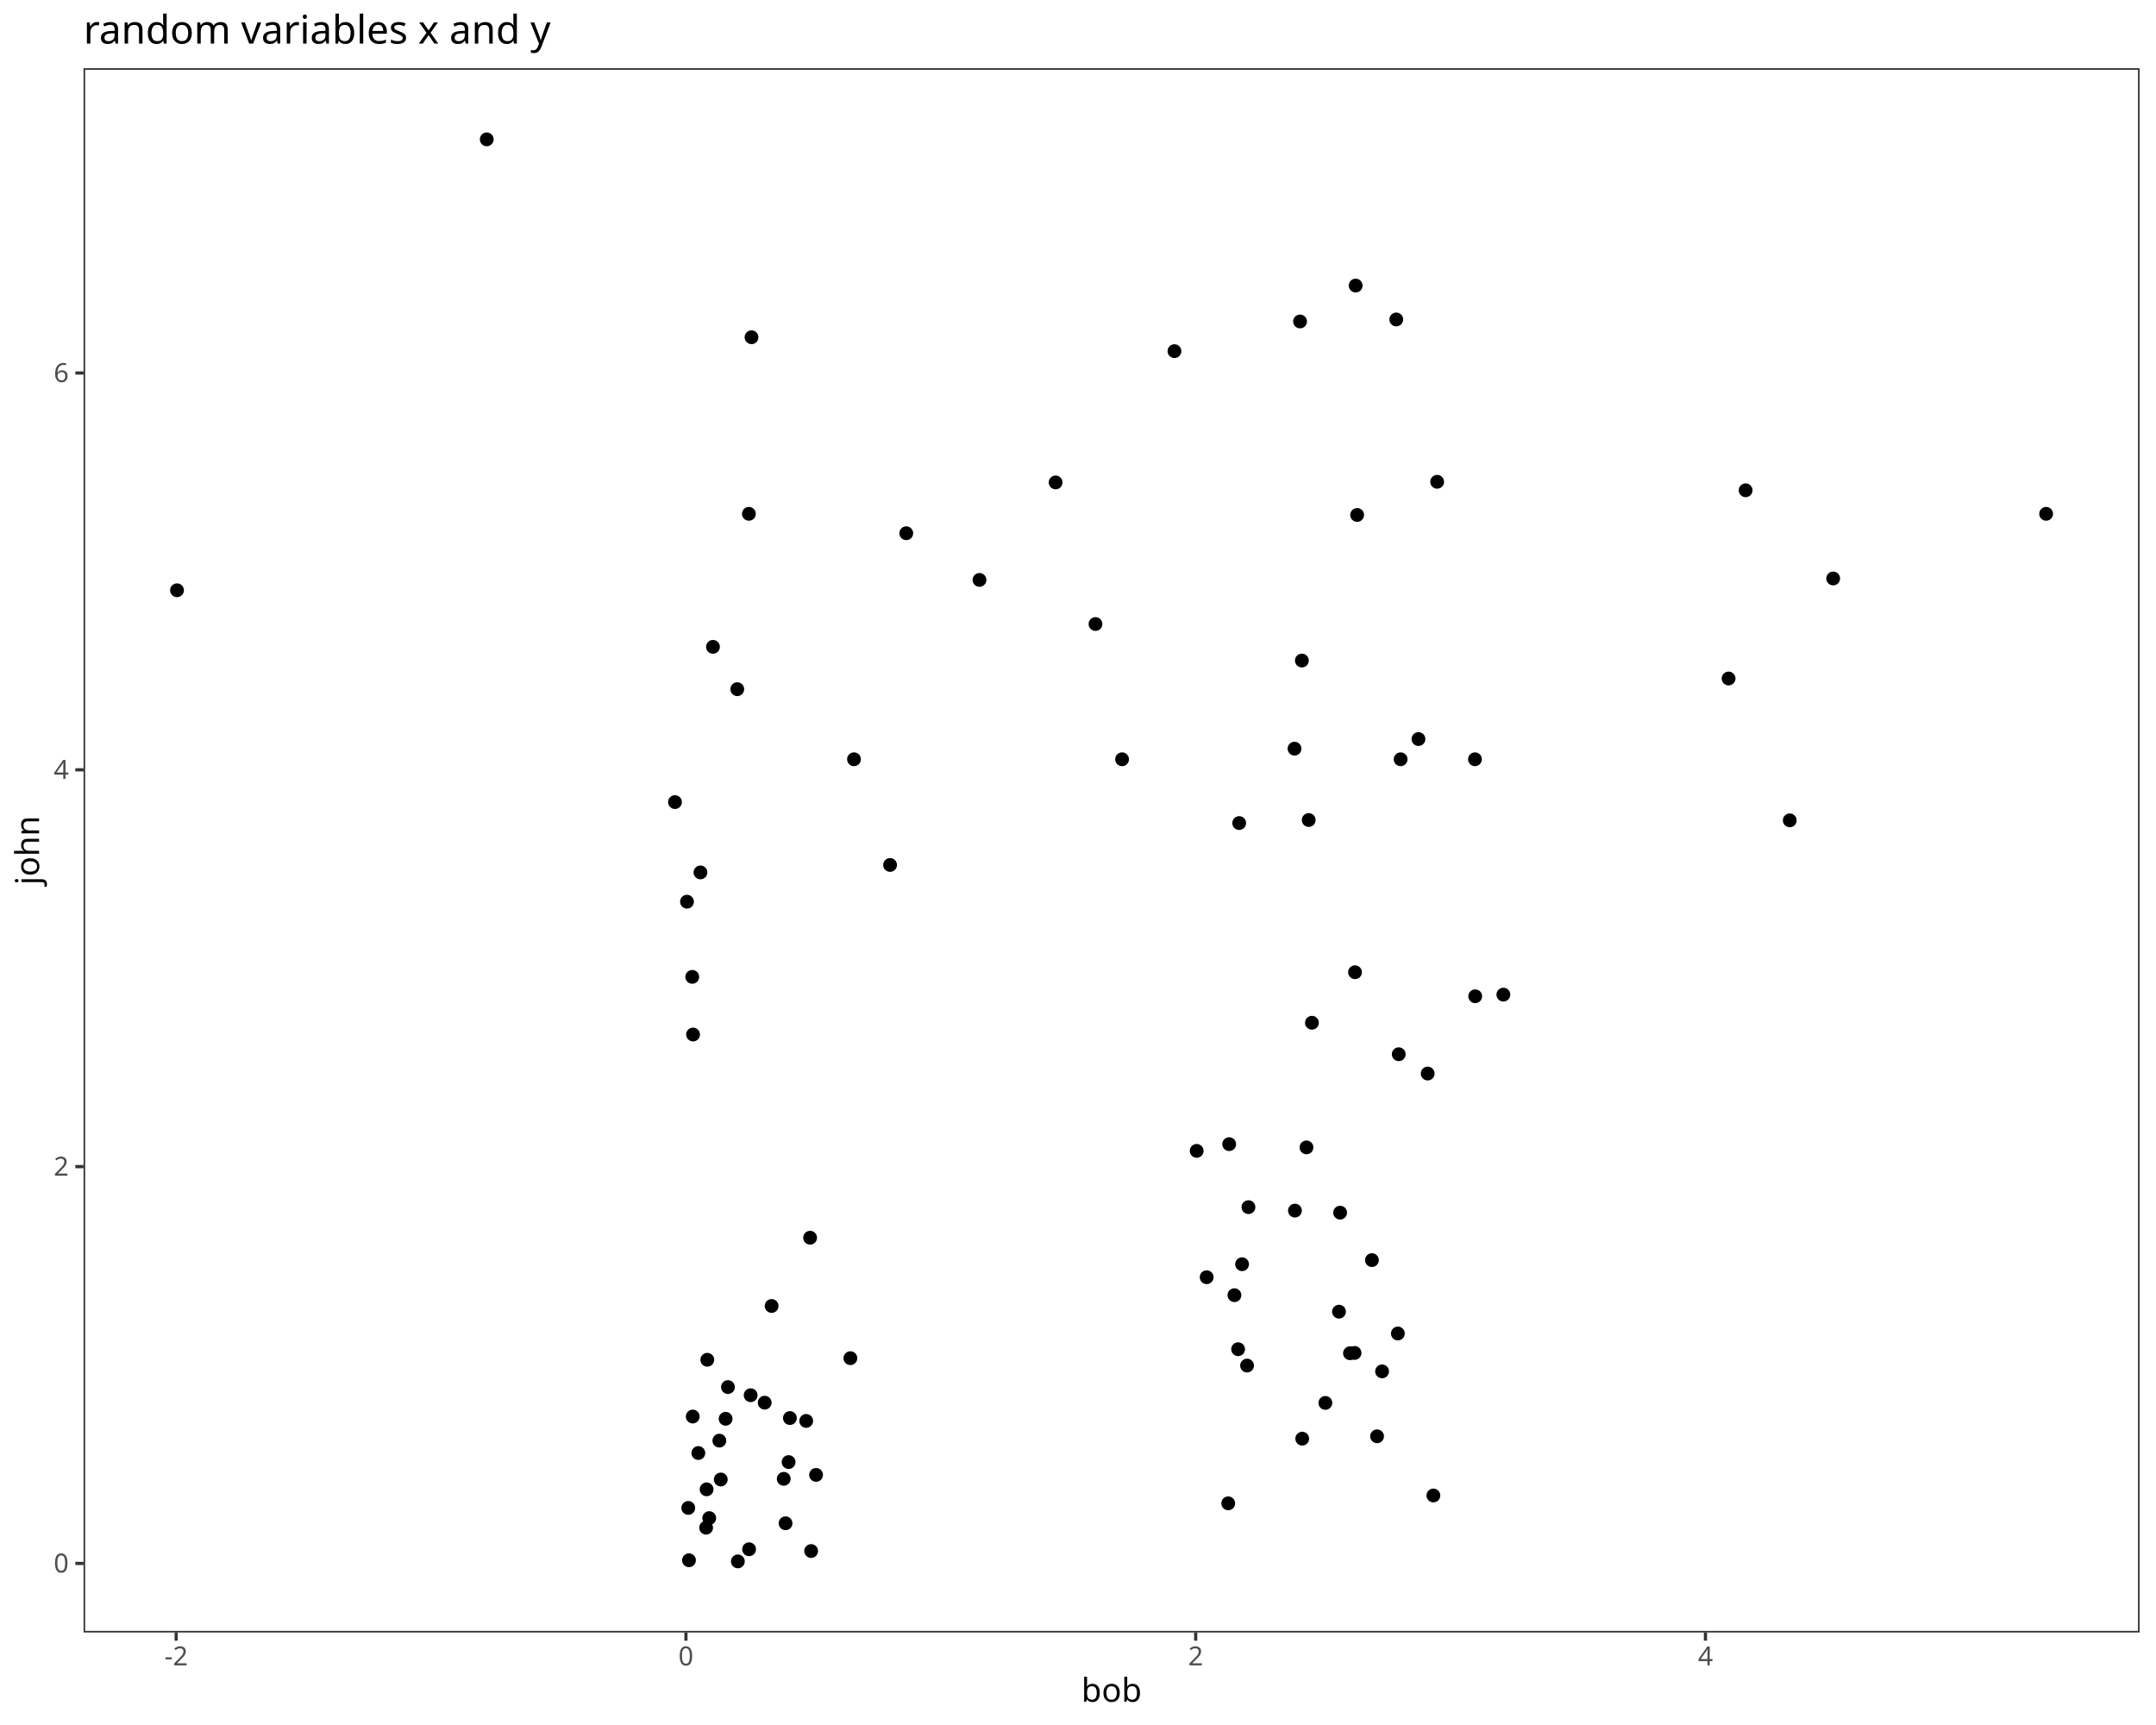
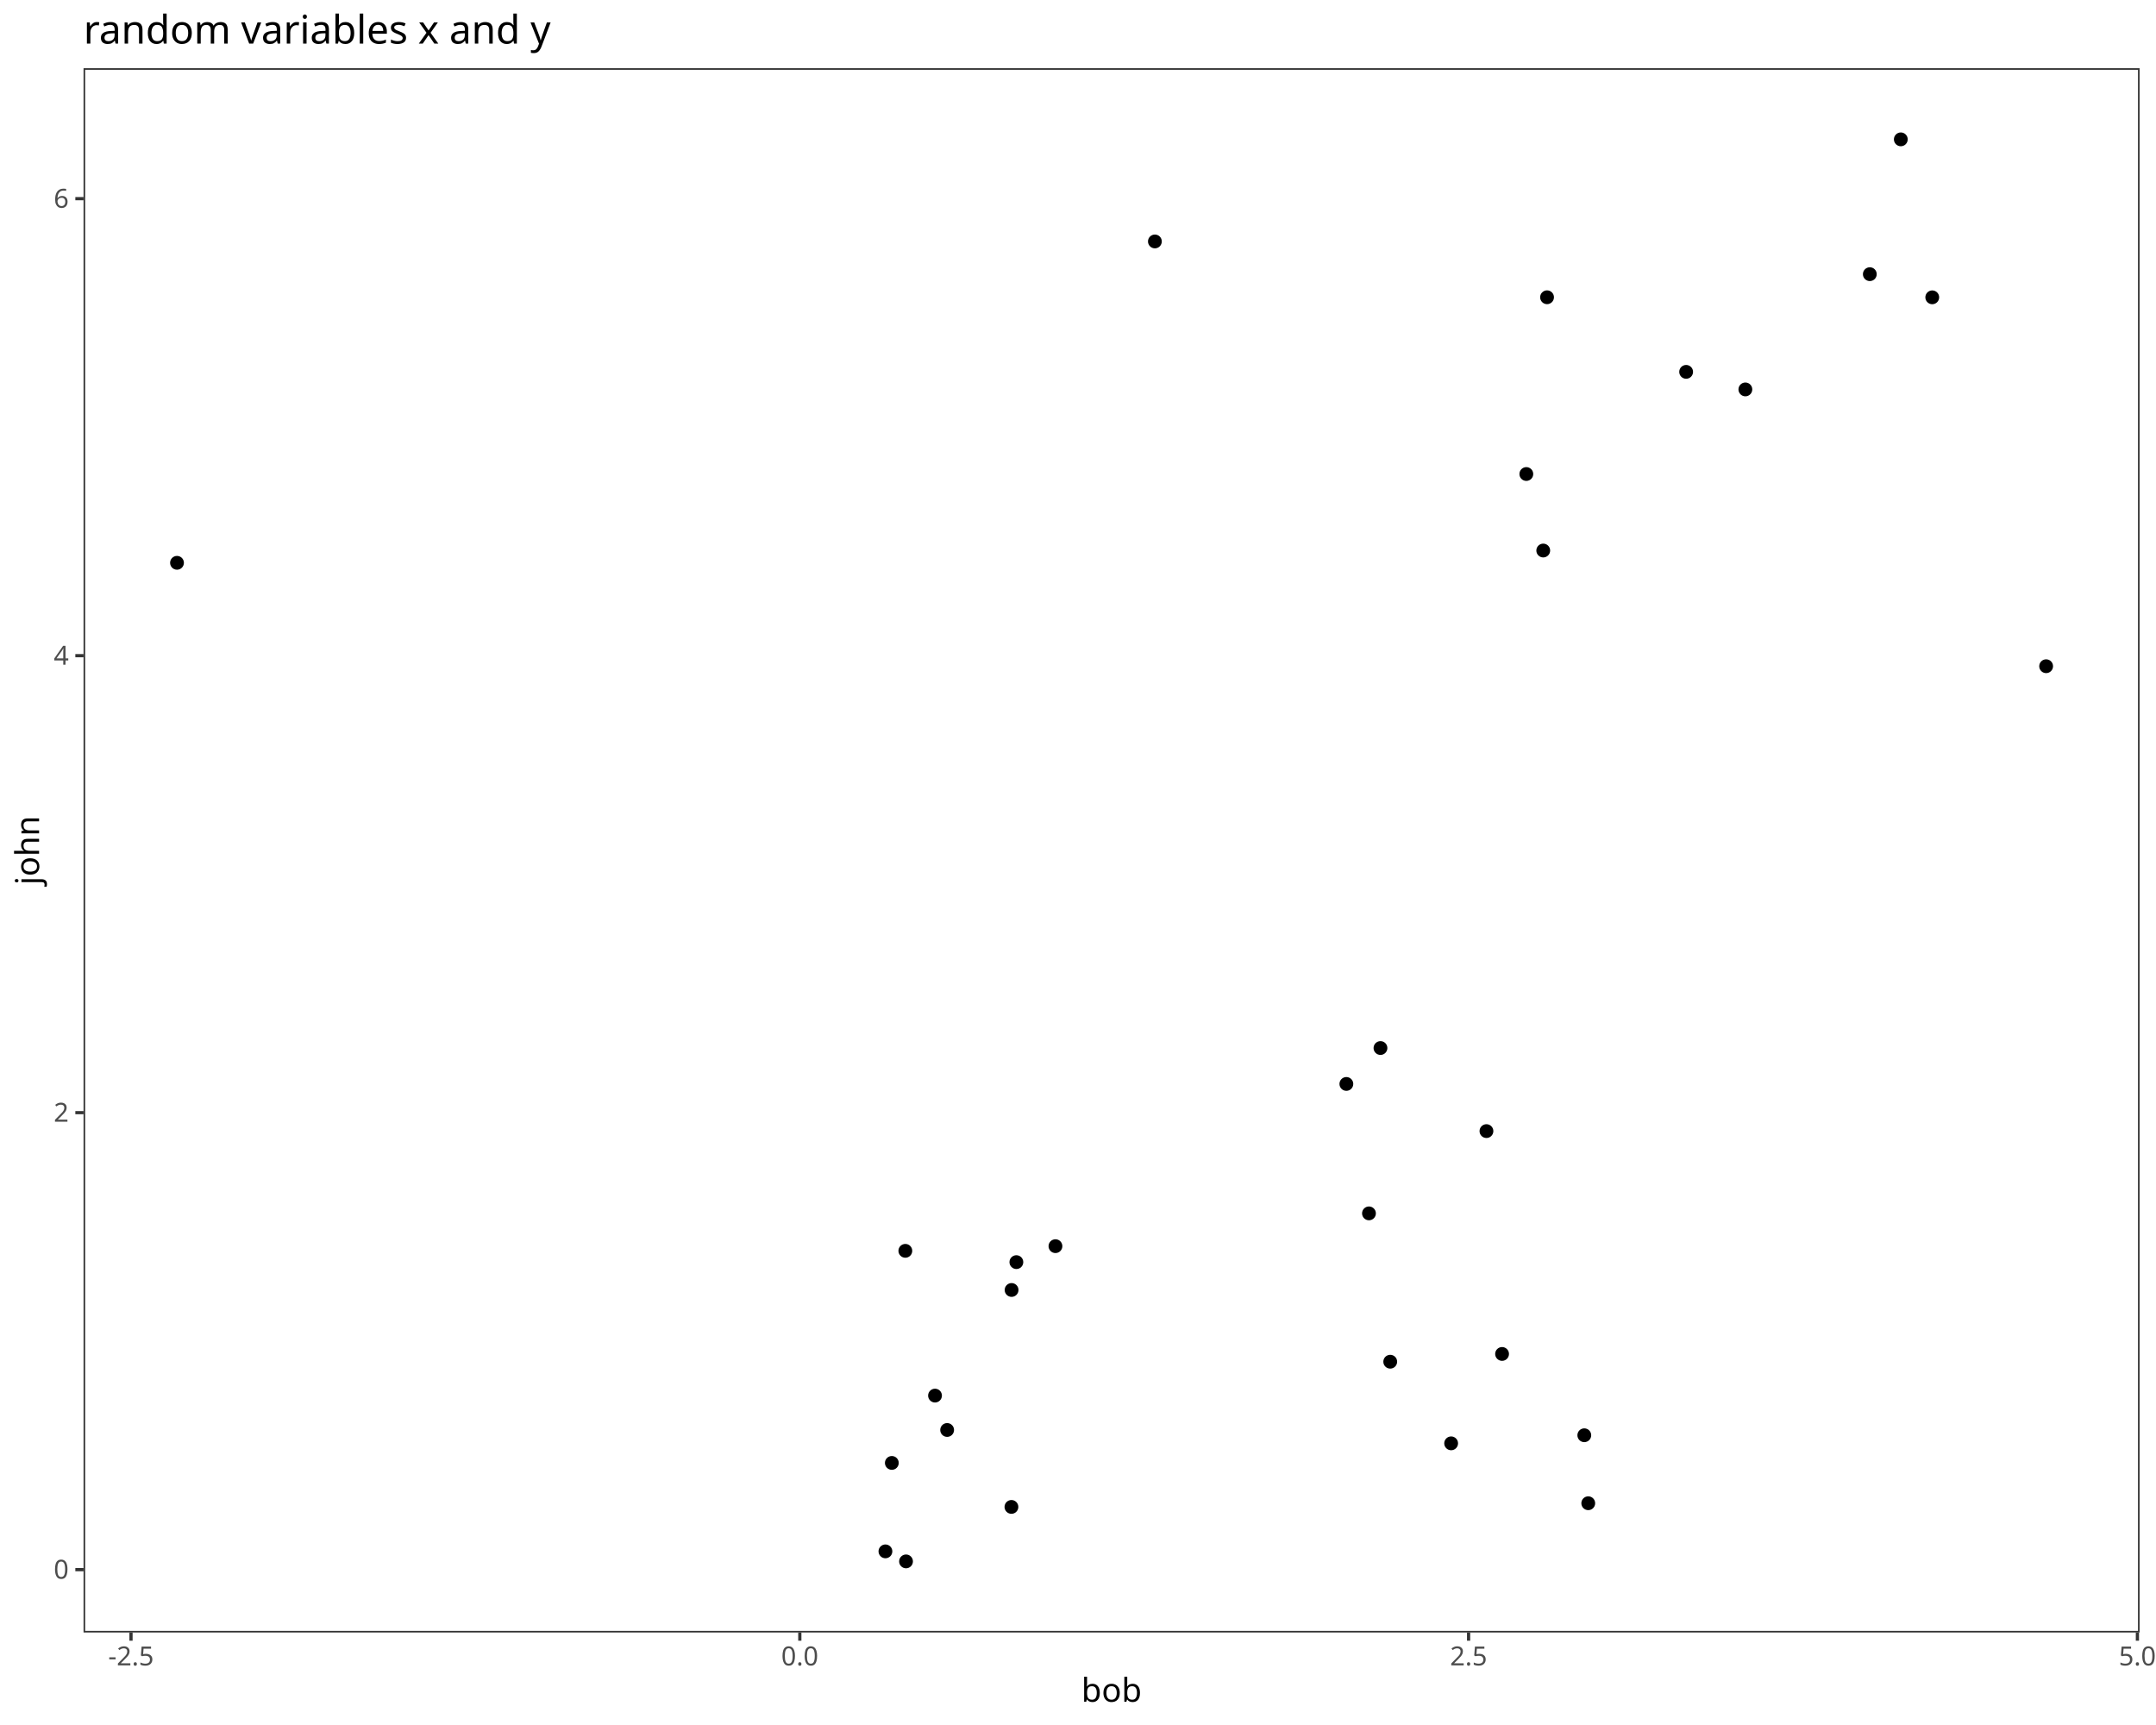
<svg xmlns="http://www.w3.org/2000/svg" class="svglite" data-engine-version="2.0" width="720.00pt" height="576.00pt" viewBox="0 0 720.00 576.00">
  <defs>
    <style type="text/css">
    .svglite line, .svglite polyline, .svglite polygon, .svglite path, .svglite rect, .svglite circle {
      fill: none;
      stroke: #000000;
      stroke-linecap: round;
      stroke-linejoin: round;
      stroke-miterlimit: 10.00;
    }
  </style>
  </defs>
  <rect width="100%" height="100%" style="stroke: none; fill: #FFFFFF;" />
  <defs>
    <clipPath id="cpMC4wMHw3MjAuMDB8MC4wMHw1NzYuMDA=">
      <rect x="0.00" y="0.00" width="720.00" height="576.00" />
    </clipPath>
  </defs>
  <g clip-path="url(#cpMC4wMHw3MjAuMDB8MC4wMHw1NzYuMDA=)">
    <rect x="0.00" y="0.00" width="720.00" height="576.00" style="stroke-width: 1.07; stroke: #FFFFFF; fill: #FFFFFF;" />
  </g>
  <defs>
    <clipPath id="cpMjcuOTB8NzE0LjUyfDIyLjc4fDU0NS4xMQ==">
      <rect x="27.90" y="22.78" width="686.62" height="522.33" />
    </clipPath>
  </defs>
  <g clip-path="url(#cpMjcuOTB8NzE0LjUyfDIyLjc4fDU0NS4xMQ==)">
    <rect x="27.90" y="22.78" width="686.62" height="522.33" style="stroke-width: 1.07; stroke: none; fill: #FFFFFF;" />
-     <circle cx="466.82" cy="445.27" r="1.95" style="stroke-width: 0.71; fill: #000000;" />
-     <circle cx="402.97" cy="426.48" r="1.95" style="stroke-width: 0.71; fill: #000000;" />
-     <circle cx="436.30" cy="383.13" r="1.95" style="stroke-width: 0.71; fill: #000000;" />
-     <circle cx="410.17" cy="501.98" r="1.95" style="stroke-width: 0.71; fill: #000000;" />
-     <circle cx="416.92" cy="403.08" r="1.95" style="stroke-width: 0.71; fill: #000000;" />
-     <circle cx="413.83" cy="274.83" r="1.95" style="stroke-width: 0.71; fill: #000000;" />
-     <circle cx="452.51" cy="324.64" r="1.95" style="stroke-width: 0.71; fill: #000000;" />
-     <circle cx="479.94" cy="160.88" r="1.95" style="stroke-width: 0.71; fill: #000000;" />
-     <circle cx="478.68" cy="499.36" r="1.95" style="stroke-width: 0.71; fill: #000000;" />
-     <circle cx="447.54" cy="404.92" r="1.95" style="stroke-width: 0.71; fill: #000000;" />
-     <circle cx="461.55" cy="457.92" r="1.95" style="stroke-width: 0.71; fill: #000000;" />
-     <circle cx="414.79" cy="422.14" r="1.95" style="stroke-width: 0.71; fill: #000000;" />
-     <circle cx="437.05" cy="273.82" r="1.95" style="stroke-width: 0.71; fill: #000000;" />
-     <circle cx="476.78" cy="358.47" r="1.95" style="stroke-width: 0.71; fill: #000000;" />
-     <circle cx="447.16" cy="437.98" r="1.95" style="stroke-width: 0.71; fill: #000000;" />
-     <circle cx="442.61" cy="468.45" r="1.95" style="stroke-width: 0.71; fill: #000000;" />
-     <circle cx="459.87" cy="479.60" r="1.95" style="stroke-width: 0.71; fill: #000000;" />
-     <circle cx="434.88" cy="480.39" r="1.95" style="stroke-width: 0.71; fill: #000000;" />
-     <circle cx="399.63" cy="384.29" r="1.95" style="stroke-width: 0.71; fill: #000000;" />
-     <circle cx="410.49" cy="382.05" r="1.95" style="stroke-width: 0.71; fill: #000000;" />
-     <circle cx="416.46" cy="455.98" r="1.95" style="stroke-width: 0.71; fill: #000000;" />
-     <circle cx="412.24" cy="432.48" r="1.95" style="stroke-width: 0.71; fill: #000000;" />
-     <circle cx="458.16" cy="420.77" r="1.95" style="stroke-width: 0.71; fill: #000000;" />
-     <circle cx="452.36" cy="451.77" r="1.95" style="stroke-width: 0.71; fill: #000000;" />
-     <circle cx="467.11" cy="352.02" r="1.95" style="stroke-width: 0.71; fill: #000000;" />
-     <circle cx="413.47" cy="450.52" r="1.95" style="stroke-width: 0.71; fill: #000000;" />
-     <circle cx="438.12" cy="341.51" r="1.95" style="stroke-width: 0.71; fill: #000000;" />
-     <circle cx="432.31" cy="249.99" r="1.95" style="stroke-width: 0.71; fill: #000000;" />
-     <circle cx="450.83" cy="451.86" r="1.95" style="stroke-width: 0.71; fill: #000000;" />
-     <circle cx="432.45" cy="404.24" r="1.95" style="stroke-width: 0.71; fill: #000000;" />
-     <circle cx="250.09" cy="171.57" r="1.95" style="stroke-width: 0.71; fill: #000000;" />
-     <circle cx="577.26" cy="226.56" r="1.95" style="stroke-width: 0.71; fill: #000000;" />
-     <circle cx="246.21" cy="230.13" r="1.95" style="stroke-width: 0.71; fill: #000000;" />
-     <circle cx="327.10" cy="193.64" r="1.95" style="stroke-width: 0.71; fill: #000000;" />
-     <circle cx="297.24" cy="288.82" r="1.95" style="stroke-width: 0.71; fill: #000000;" />
-     <circle cx="452.72" cy="95.36" r="1.95" style="stroke-width: 0.71; fill: #000000;" />
-     <circle cx="467.74" cy="253.53" r="1.95" style="stroke-width: 0.71; fill: #000000;" />
-     <circle cx="597.69" cy="273.93" r="1.95" style="stroke-width: 0.71; fill: #000000;" />
-     <circle cx="434.16" cy="107.34" r="1.95" style="stroke-width: 0.71; fill: #000000;" />
-     <circle cx="352.53" cy="161.09" r="1.95" style="stroke-width: 0.71; fill: #000000;" />
-     <circle cx="492.65" cy="332.67" r="1.95" style="stroke-width: 0.71; fill: #000000;" />
-     <circle cx="582.96" cy="163.71" r="1.95" style="stroke-width: 0.71; fill: #000000;" />
-     <circle cx="453.22" cy="171.95" r="1.95" style="stroke-width: 0.71; fill: #000000;" />
-     <circle cx="434.76" cy="220.56" r="1.95" style="stroke-width: 0.71; fill: #000000;" />
-     <circle cx="302.65" cy="178.05" r="1.95" style="stroke-width: 0.71; fill: #000000;" />
-     <circle cx="502.05" cy="332.12" r="1.95" style="stroke-width: 0.71; fill: #000000;" />
-     <circle cx="466.29" cy="106.67" r="1.95" style="stroke-width: 0.71; fill: #000000;" />
-     <circle cx="492.57" cy="253.53" r="1.95" style="stroke-width: 0.71; fill: #000000;" />
-     <circle cx="392.21" cy="117.25" r="1.95" style="stroke-width: 0.71; fill: #000000;" />
-     <circle cx="59.11" cy="197.10" r="1.95" style="stroke-width: 0.71; fill: #000000;" />
-     <circle cx="473.70" cy="246.78" r="1.95" style="stroke-width: 0.71; fill: #000000;" />
-     <circle cx="225.41" cy="267.83" r="1.95" style="stroke-width: 0.71; fill: #000000;" />
-     <circle cx="250.97" cy="112.61" r="1.95" style="stroke-width: 0.71; fill: #000000;" />
-     <circle cx="683.31" cy="171.57" r="1.95" style="stroke-width: 0.71; fill: #000000;" />
-     <circle cx="612.19" cy="193.16" r="1.95" style="stroke-width: 0.71; fill: #000000;" />
-     <circle cx="233.92" cy="291.31" r="1.95" style="stroke-width: 0.71; fill: #000000;" />
-     <circle cx="285.19" cy="253.53" r="1.95" style="stroke-width: 0.71; fill: #000000;" />
-     <circle cx="374.72" cy="253.53" r="1.95" style="stroke-width: 0.71; fill: #000000;" />
-     <circle cx="365.84" cy="208.37" r="1.95" style="stroke-width: 0.71; fill: #000000;" />
-     <circle cx="162.55" cy="46.53" r="1.95" style="stroke-width: 0.71; fill: #000000;" />
-     <circle cx="257.69" cy="436.08" r="1.95" style="stroke-width: 0.71; fill: #000000;" />
-     <circle cx="255.37" cy="468.37" r="1.95" style="stroke-width: 0.71; fill: #000000;" />
-     <circle cx="243.10" cy="463.16" r="1.95" style="stroke-width: 0.71; fill: #000000;" />
-     <circle cx="272.53" cy="492.49" r="1.95" style="stroke-width: 0.71; fill: #000000;" />
-     <circle cx="231.45" cy="345.44" r="1.95" style="stroke-width: 0.71; fill: #000000;" />
-     <circle cx="229.85" cy="503.51" r="1.95" style="stroke-width: 0.71; fill: #000000;" />
-     <circle cx="261.73" cy="493.80" r="1.95" style="stroke-width: 0.71; fill: #000000;" />
-     <circle cx="240.23" cy="481.05" r="1.95" style="stroke-width: 0.71; fill: #000000;" />
-     <circle cx="262.34" cy="508.64" r="1.95" style="stroke-width: 0.71; fill: #000000;" />
-     <circle cx="263.36" cy="488.20" r="1.95" style="stroke-width: 0.71; fill: #000000;" />
-     <circle cx="238.10" cy="215.99" r="1.95" style="stroke-width: 0.71; fill: #000000;" />
-     <circle cx="235.97" cy="497.31" r="1.95" style="stroke-width: 0.71; fill: #000000;" />
-     <circle cx="240.70" cy="494.02" r="1.95" style="stroke-width: 0.71; fill: #000000;" />
-     <circle cx="270.88" cy="517.91" r="1.95" style="stroke-width: 0.71; fill: #000000;" />
-     <circle cx="236.85" cy="506.92" r="1.95" style="stroke-width: 0.71; fill: #000000;" />
-     <circle cx="269.23" cy="474.47" r="1.95" style="stroke-width: 0.71; fill: #000000;" />
-     <circle cx="263.79" cy="473.50" r="1.95" style="stroke-width: 0.71; fill: #000000;" />
-     <circle cx="242.32" cy="473.75" r="1.95" style="stroke-width: 0.71; fill: #000000;" />
-     <circle cx="246.41" cy="521.37" r="1.95" style="stroke-width: 0.71; fill: #000000;" />
-     <circle cx="250.68" cy="465.88" r="1.95" style="stroke-width: 0.71; fill: #000000;" />
-     <circle cx="230.09" cy="520.99" r="1.95" style="stroke-width: 0.71; fill: #000000;" />
-     <circle cx="231.34" cy="473.00" r="1.95" style="stroke-width: 0.71; fill: #000000;" />
-     <circle cx="231.18" cy="326.19" r="1.95" style="stroke-width: 0.71; fill: #000000;" />
-     <circle cx="283.99" cy="453.51" r="1.95" style="stroke-width: 0.71; fill: #000000;" />
-     <circle cx="229.42" cy="301.09" r="1.95" style="stroke-width: 0.71; fill: #000000;" />
-     <circle cx="233.21" cy="485.19" r="1.95" style="stroke-width: 0.71; fill: #000000;" />
-     <circle cx="250.16" cy="517.32" r="1.95" style="stroke-width: 0.71; fill: #000000;" />
-     <circle cx="235.81" cy="510.12" r="1.95" style="stroke-width: 0.71; fill: #000000;" />
-     <circle cx="270.54" cy="413.29" r="1.95" style="stroke-width: 0.71; fill: #000000;" />
-     <circle cx="236.20" cy="454.05" r="1.95" style="stroke-width: 0.71; fill: #000000;" />
+     <circle cx="496.40" cy="377.69" r="1.95" style="stroke-width: 0.71; fill: #000000;" />
+     <circle cx="582.87" cy="130.03" r="1.95" style="stroke-width: 0.71; fill: #000000;" />
+     <circle cx="295.69" cy="518.02" r="1.95" style="stroke-width: 0.71; fill: #000000;" />
+     <circle cx="516.64" cy="99.26" r="1.95" style="stroke-width: 0.71; fill: #000000;" />
+     <circle cx="645.28" cy="99.28" r="1.95" style="stroke-width: 0.71; fill: #000000;" />
+     <circle cx="339.42" cy="421.44" r="1.95" style="stroke-width: 0.71; fill: #000000;" />
+     <circle cx="449.62" cy="361.94" r="1.95" style="stroke-width: 0.71; fill: #000000;" />
+     <circle cx="509.72" cy="158.28" r="1.95" style="stroke-width: 0.71; fill: #000000;" />
+     <circle cx="302.34" cy="417.67" r="1.95" style="stroke-width: 0.71; fill: #000000;" />
+     <circle cx="484.61" cy="481.95" r="1.95" style="stroke-width: 0.71; fill: #000000;" />
+     <circle cx="563.09" cy="124.17" r="1.95" style="stroke-width: 0.71; fill: #000000;" />
+     <circle cx="337.77" cy="503.18" r="1.95" style="stroke-width: 0.71; fill: #000000;" />
+     <circle cx="457.17" cy="405.16" r="1.95" style="stroke-width: 0.71; fill: #000000;" />
+     <circle cx="634.78" cy="46.53" r="1.95" style="stroke-width: 0.71; fill: #000000;" />
+     <circle cx="352.47" cy="416.11" r="1.95" style="stroke-width: 0.71; fill: #000000;" />
+     <circle cx="464.27" cy="454.69" r="1.95" style="stroke-width: 0.71; fill: #000000;" />
+     <circle cx="59.11" cy="187.93" r="1.95" style="stroke-width: 0.71; fill: #000000;" />
+     <circle cx="337.82" cy="430.74" r="1.95" style="stroke-width: 0.71; fill: #000000;" />
+     <circle cx="461.01" cy="349.95" r="1.95" style="stroke-width: 0.71; fill: #000000;" />
+     <circle cx="385.68" cy="80.62" r="1.95" style="stroke-width: 0.71; fill: #000000;" />
+     <circle cx="297.83" cy="488.49" r="1.95" style="stroke-width: 0.71; fill: #000000;" />
+     <circle cx="501.62" cy="452.10" r="1.95" style="stroke-width: 0.71; fill: #000000;" />
+     <circle cx="624.43" cy="91.55" r="1.95" style="stroke-width: 0.71; fill: #000000;" />
+     <circle cx="316.30" cy="477.49" r="1.95" style="stroke-width: 0.71; fill: #000000;" />
+     <circle cx="530.40" cy="501.95" r="1.95" style="stroke-width: 0.71; fill: #000000;" />
+     <circle cx="683.31" cy="222.46" r="1.95" style="stroke-width: 0.71; fill: #000000;" />
+     <circle cx="312.25" cy="466.01" r="1.95" style="stroke-width: 0.71; fill: #000000;" />
+     <circle cx="529.08" cy="479.25" r="1.95" style="stroke-width: 0.71; fill: #000000;" />
+     <circle cx="515.37" cy="183.83" r="1.95" style="stroke-width: 0.71; fill: #000000;" />
+     <circle cx="302.57" cy="521.37" r="1.95" style="stroke-width: 0.71; fill: #000000;" />
    <rect x="27.90" y="22.78" width="686.62" height="522.33" style="stroke-width: 1.07; stroke: #333333;" />
  </g>
  <g clip-path="url(#cpMC4wMHw3MjAuMDB8MC4wMHw1NzYuMDA=)">
-     <text x="22.97" y="525.08" text-anchor="end" style="font-size: 8.80px; fill: #4D4D4D; font-family: sans;" textLength="4.89px" lengthAdjust="spacingAndGlyphs">0</text>
-     <text x="22.97" y="392.58" text-anchor="end" style="font-size: 8.80px; fill: #4D4D4D; font-family: sans;" textLength="4.89px" lengthAdjust="spacingAndGlyphs">2</text>
-     <text x="22.97" y="260.08" text-anchor="end" style="font-size: 8.80px; fill: #4D4D4D; font-family: sans;" textLength="4.89px" lengthAdjust="spacingAndGlyphs">4</text>
-     <text x="22.97" y="127.58" text-anchor="end" style="font-size: 8.80px; fill: #4D4D4D; font-family: sans;" textLength="4.89px" lengthAdjust="spacingAndGlyphs">6</text>
-     <polyline points="25.16,522.05 27.90,522.05 " style="stroke-width: 1.07; stroke: #333333; stroke-linecap: butt;" />
-     <polyline points="25.16,389.55 27.90,389.55 " style="stroke-width: 1.07; stroke: #333333; stroke-linecap: butt;" />
-     <polyline points="25.16,257.05 27.90,257.05 " style="stroke-width: 1.07; stroke: #333333; stroke-linecap: butt;" />
-     <polyline points="25.16,124.55 27.90,124.55 " style="stroke-width: 1.07; stroke: #333333; stroke-linecap: butt;" />
-     <polyline points="58.83,547.85 58.83,545.11 " style="stroke-width: 1.07; stroke: #333333; stroke-linecap: butt;" />
-     <polyline points="229.07,547.85 229.07,545.11 " style="stroke-width: 1.07; stroke: #333333; stroke-linecap: butt;" />
-     <polyline points="399.30,547.85 399.30,545.11 " style="stroke-width: 1.07; stroke: #333333; stroke-linecap: butt;" />
-     <polyline points="569.54,547.85 569.54,545.11 " style="stroke-width: 1.07; stroke: #333333; stroke-linecap: butt;" />
-     <text x="58.83" y="556.10" text-anchor="middle" style="font-size: 8.80px; fill: #4D4D4D; font-family: sans;" textLength="7.82px" lengthAdjust="spacingAndGlyphs">-2</text>
-     <text x="229.07" y="556.10" text-anchor="middle" style="font-size: 8.80px; fill: #4D4D4D; font-family: sans;" textLength="4.89px" lengthAdjust="spacingAndGlyphs">0</text>
-     <text x="399.30" y="556.10" text-anchor="middle" style="font-size: 8.80px; fill: #4D4D4D; font-family: sans;" textLength="4.89px" lengthAdjust="spacingAndGlyphs">2</text>
-     <text x="569.54" y="556.10" text-anchor="middle" style="font-size: 8.80px; fill: #4D4D4D; font-family: sans;" textLength="4.89px" lengthAdjust="spacingAndGlyphs">4</text>
+     <text x="22.97" y="527.15" text-anchor="end" style="font-size: 8.80px; fill: #4D4D4D; font-family: sans;" textLength="4.89px" lengthAdjust="spacingAndGlyphs">0</text>
+     <text x="22.97" y="374.56" text-anchor="end" style="font-size: 8.80px; fill: #4D4D4D; font-family: sans;" textLength="4.89px" lengthAdjust="spacingAndGlyphs">2</text>
+     <text x="22.97" y="221.96" text-anchor="end" style="font-size: 8.80px; fill: #4D4D4D; font-family: sans;" textLength="4.89px" lengthAdjust="spacingAndGlyphs">4</text>
+     <text x="22.97" y="69.37" text-anchor="end" style="font-size: 8.80px; fill: #4D4D4D; font-family: sans;" textLength="4.89px" lengthAdjust="spacingAndGlyphs">6</text>
+     <polyline points="25.16,524.12 27.90,524.12 " style="stroke-width: 1.07; stroke: #333333; stroke-linecap: butt;" />
+     <polyline points="25.16,371.53 27.90,371.53 " style="stroke-width: 1.07; stroke: #333333; stroke-linecap: butt;" />
+     <polyline points="25.16,218.94 27.90,218.94 " style="stroke-width: 1.07; stroke: #333333; stroke-linecap: butt;" />
+     <polyline points="25.16,66.34 27.90,66.34 " style="stroke-width: 1.07; stroke: #333333; stroke-linecap: butt;" />
+     <polyline points="43.75,547.85 43.75,545.11 " style="stroke-width: 1.07; stroke: #333333; stroke-linecap: butt;" />
+     <polyline points="267.10,547.85 267.10,545.11 " style="stroke-width: 1.07; stroke: #333333; stroke-linecap: butt;" />
+     <polyline points="490.44,547.85 490.44,545.11 " style="stroke-width: 1.07; stroke: #333333; stroke-linecap: butt;" />
+     <polyline points="713.79,547.85 713.79,545.11 " style="stroke-width: 1.07; stroke: #333333; stroke-linecap: butt;" />
+     <text x="43.75" y="556.10" text-anchor="middle" style="font-size: 8.80px; fill: #4D4D4D; font-family: sans;" textLength="15.16px" lengthAdjust="spacingAndGlyphs">-2.5</text>
+     <text x="267.10" y="556.10" text-anchor="middle" style="font-size: 8.80px; fill: #4D4D4D; font-family: sans;" textLength="12.23px" lengthAdjust="spacingAndGlyphs">0.0</text>
+     <text x="490.44" y="556.10" text-anchor="middle" style="font-size: 8.80px; fill: #4D4D4D; font-family: sans;" textLength="12.23px" lengthAdjust="spacingAndGlyphs">2.5</text>
+     <text x="713.79" y="556.10" text-anchor="middle" style="font-size: 8.80px; fill: #4D4D4D; font-family: sans;" textLength="12.23px" lengthAdjust="spacingAndGlyphs">5.0</text>
    <text x="371.21" y="568.24" text-anchor="middle" style="font-size: 11.00px; font-family: sans;" textLength="18.35px" lengthAdjust="spacingAndGlyphs">bob</text>
    <text transform="translate(13.05,283.95) rotate(-90)" text-anchor="middle" style="font-size: 11.00px; font-family: sans;" textLength="20.80px" lengthAdjust="spacingAndGlyphs">john</text>
    <text x="27.90" y="14.56" style="font-size: 13.20px; font-family: sans;" textLength="147.50px" lengthAdjust="spacingAndGlyphs">random variables x and y</text>
  </g>
</svg>
